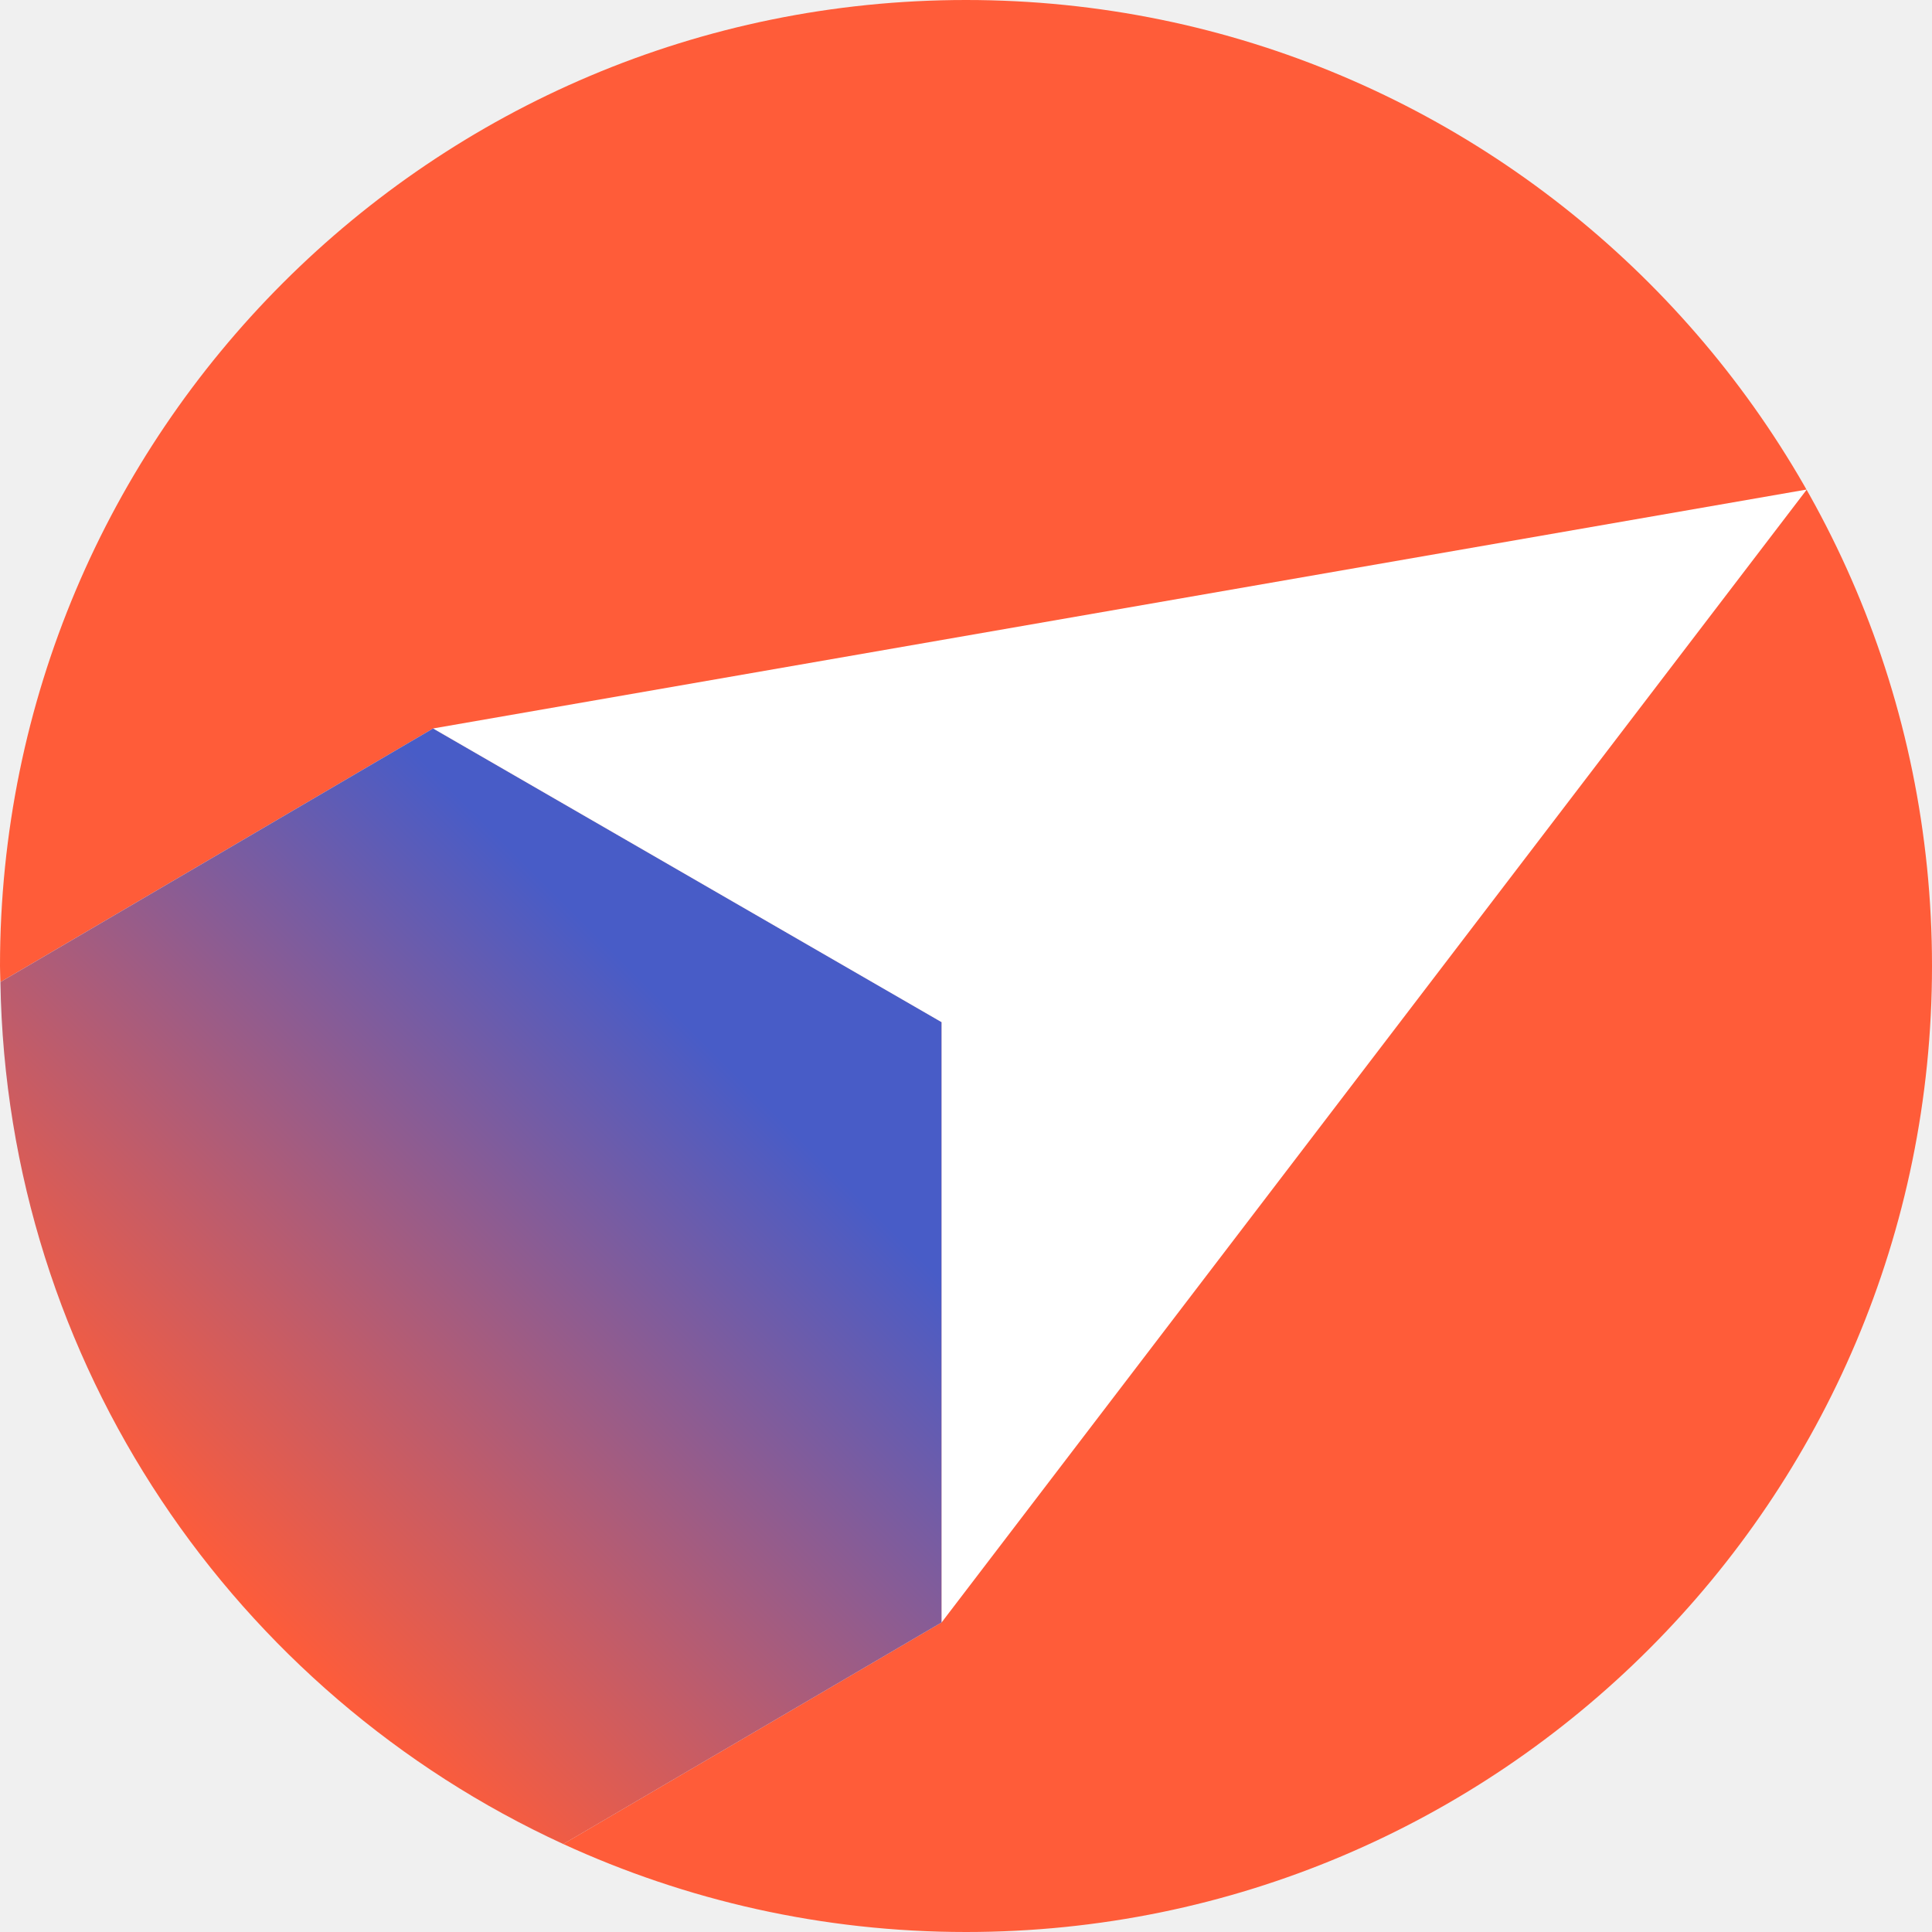
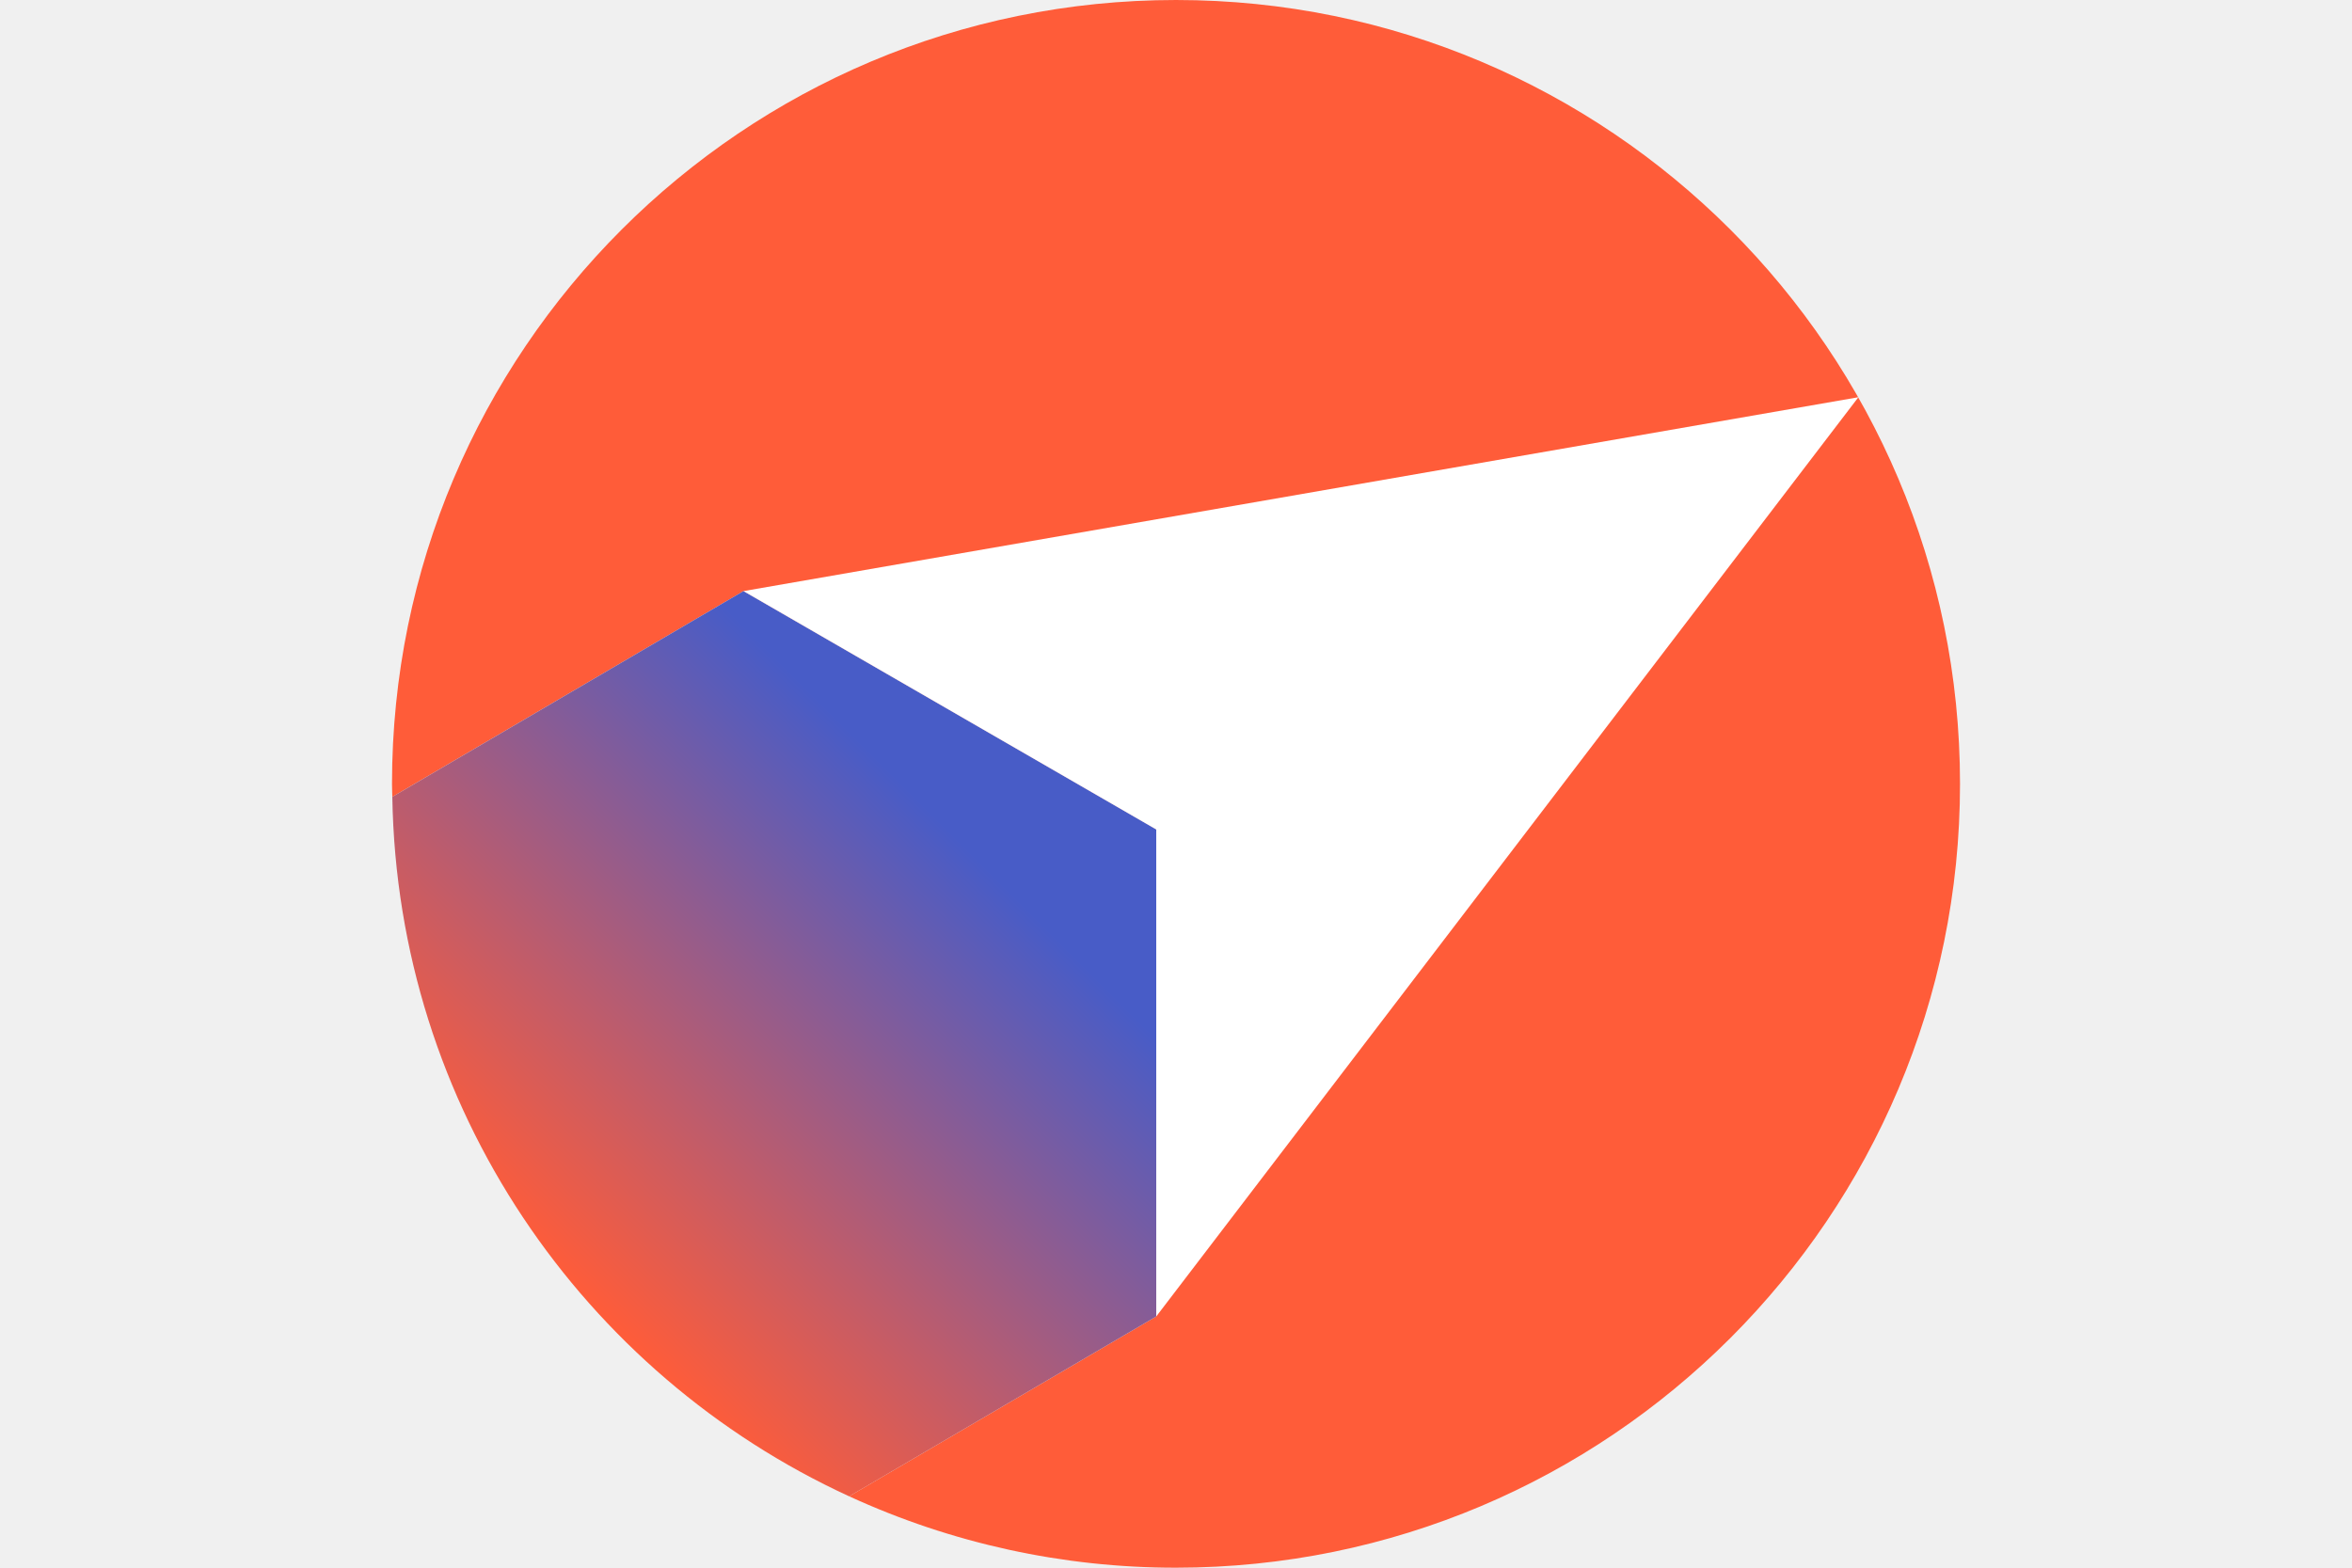
- <svg xmlns="http://www.w3.org/2000/svg" version="1.1" id="Layer_1" x="0px" y="0px" width="100px" height="100px" viewBox="0 0 100 100" enable-background="new 0 0 100 100" xml:space="preserve">
-   <path fill="#FF5C39" d="M50.001,0C22.385,0,0,22.388,0,50c0,0.28,0.016,0.554,0.021,0.83L22.42,37.705l26.32,15.204v31.064  L29.154,95.446C35.5,98.362,42.559,100,50.001,100C77.611,100,100,77.615,100,50C100,22.388,77.611,0,50.001,0z" />
-   <linearGradient id="SVGID_1_" gradientUnits="userSpaceOnUse" x1="10.547" y1="81.237" x2="43.812" y2="47.972">
-     <stop offset="0" style="stop-color:#FF5C39" />
-     <stop offset="0.8" style="stop-color:#485CC7" />
+ <svg xmlns="http://www.w3.org/2000/svg" width="600" height="400" viewBox="0 0 100 100">
+   <path fill="#ff5c39" d="M50 0C22.385 0 0 22.388 0 50c0 .28.016.554.02.83l22.4-13.125L48.74 52.91v31.064L29.154 95.446A49.8 49.8 0 0 0 50.001 100c27.6 0 50-22.385 50-50S77.61 0 50 0z" />
+   <linearGradient id="B" gradientUnits="userSpaceOnUse" x1="10.547" y1="81.237" x2="43.812" y2="47.972">
+     <stop offset="0" stop-color="#ff5c39" />
+     <stop offset=".8" stop-color="#485cc7" />
  </linearGradient>
-   <path fill="url(#SVGID_1_)" d="M22.42,37.705L0.021,50.83c0.323,19.815,12.168,36.818,29.133,44.617L48.74,83.974V52.901  L22.42,37.705z" />
-   <polygon fill="#FFFFFF" points="22.42,37.705 48.74,52.909 48.74,83.974 93.52,25.337 " />
+   <path fill="url(#B)" d="M22.42 37.705L.02 50.83C.344 70.645 12.19 87.648 29.154 95.447L48.74 83.974V52.9L22.42 37.705z" />
+   <path fill="#fff" d="M22.42 37.705L48.74 52.91v31.065l44.78-58.637z" />
</svg>
